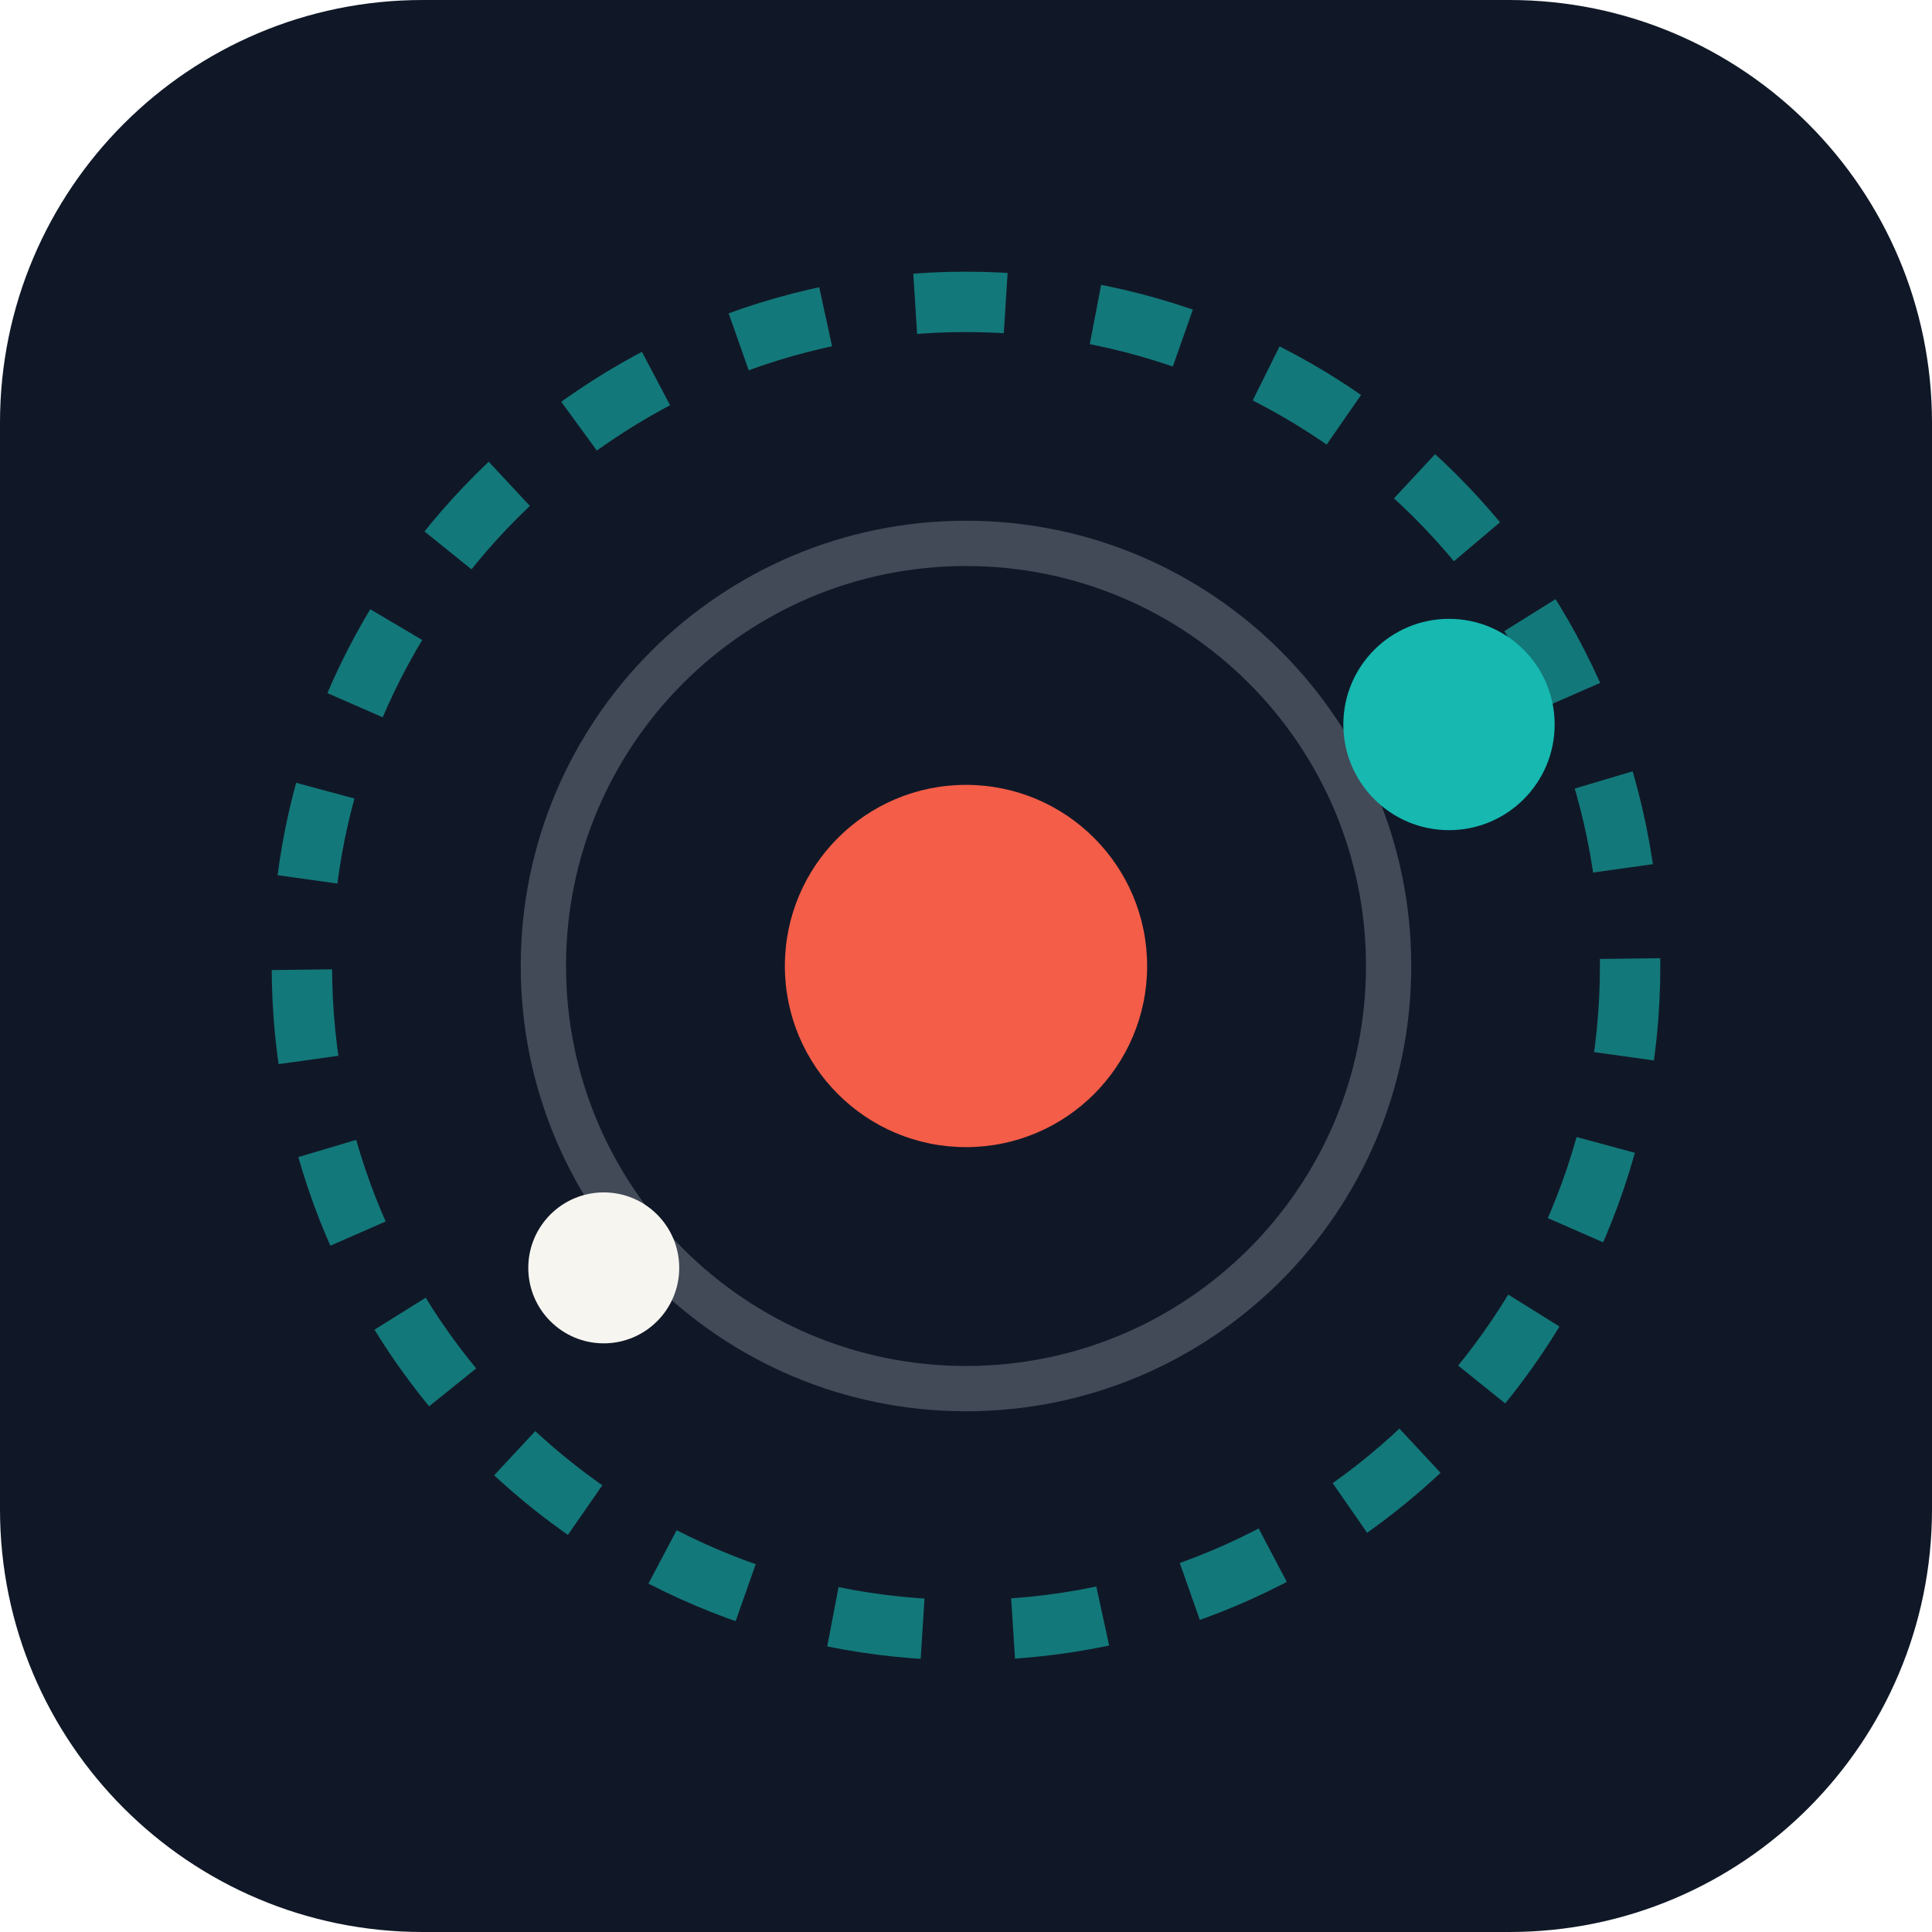
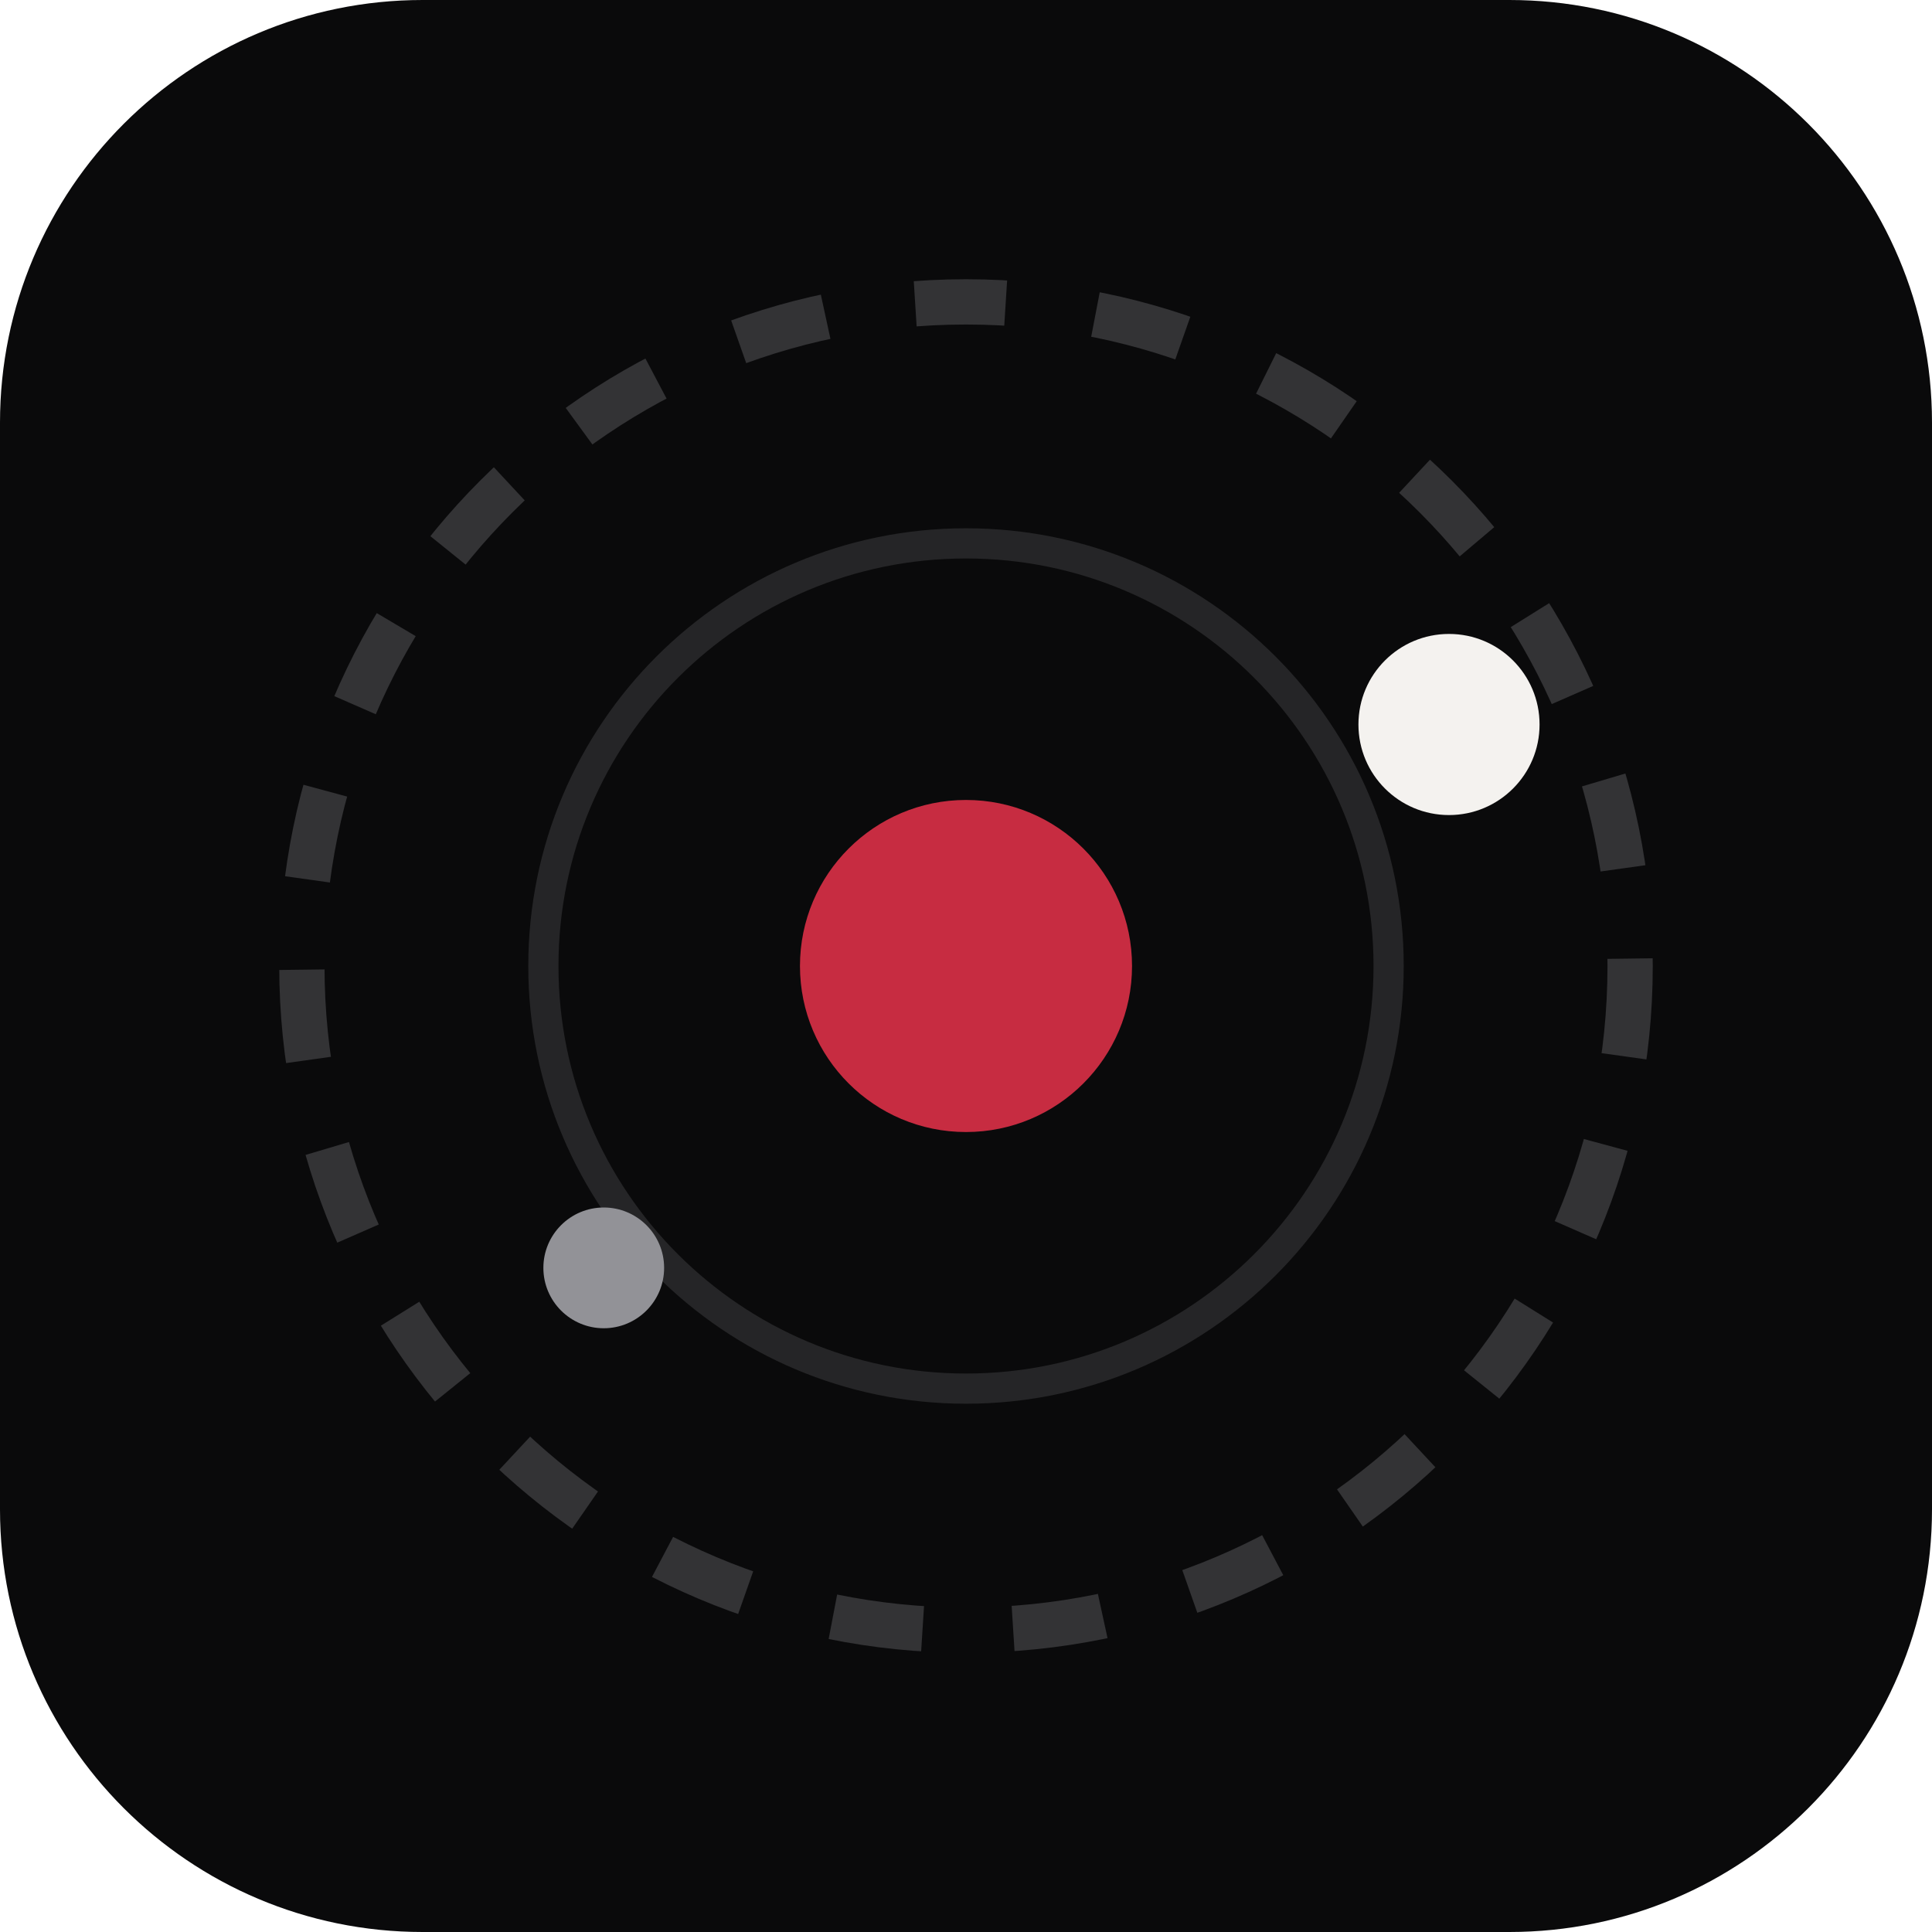
<svg xmlns="http://www.w3.org/2000/svg" viewBox="0 0 64 64">
-   <rect width="64" height="64" rx="14" fill="#101827" />
-   <circle cx="32" cy="32" r="22" fill="none" stroke="#16B8B0" stroke-width="2" stroke-dasharray="3 3" opacity="0.6" />
-   <circle cx="32" cy="32" r="14" fill="none" stroke="#8C96A3" stroke-width="1.5" opacity="0.4" />
-   <circle cx="32" cy="32" r="6" fill="#F45D48" />
-   <circle cx="48" cy="24" r="3.5" fill="#16B8B0" />
-   <circle cx="20" cy="42" r="2.5" fill="#F7F5F0" />
+   <rect width="64" height="64" rx="14" fill="#0A0A0B" />
+   <circle cx="32" cy="32" r="22" fill="none" stroke="#929297" stroke-width="1.5" stroke-dasharray="3 3" opacity="0.3" />
+   <circle cx="32" cy="32" r="14" fill="none" stroke="#929297" stroke-width="1" opacity="0.2" />
+   <circle cx="32" cy="32" r="5.5" fill="#C72C41" />
+   <circle cx="48" cy="24" r="3" fill="#F4F2EF" />
+   <circle cx="20" cy="42" r="2" fill="#929297" />
</svg>
